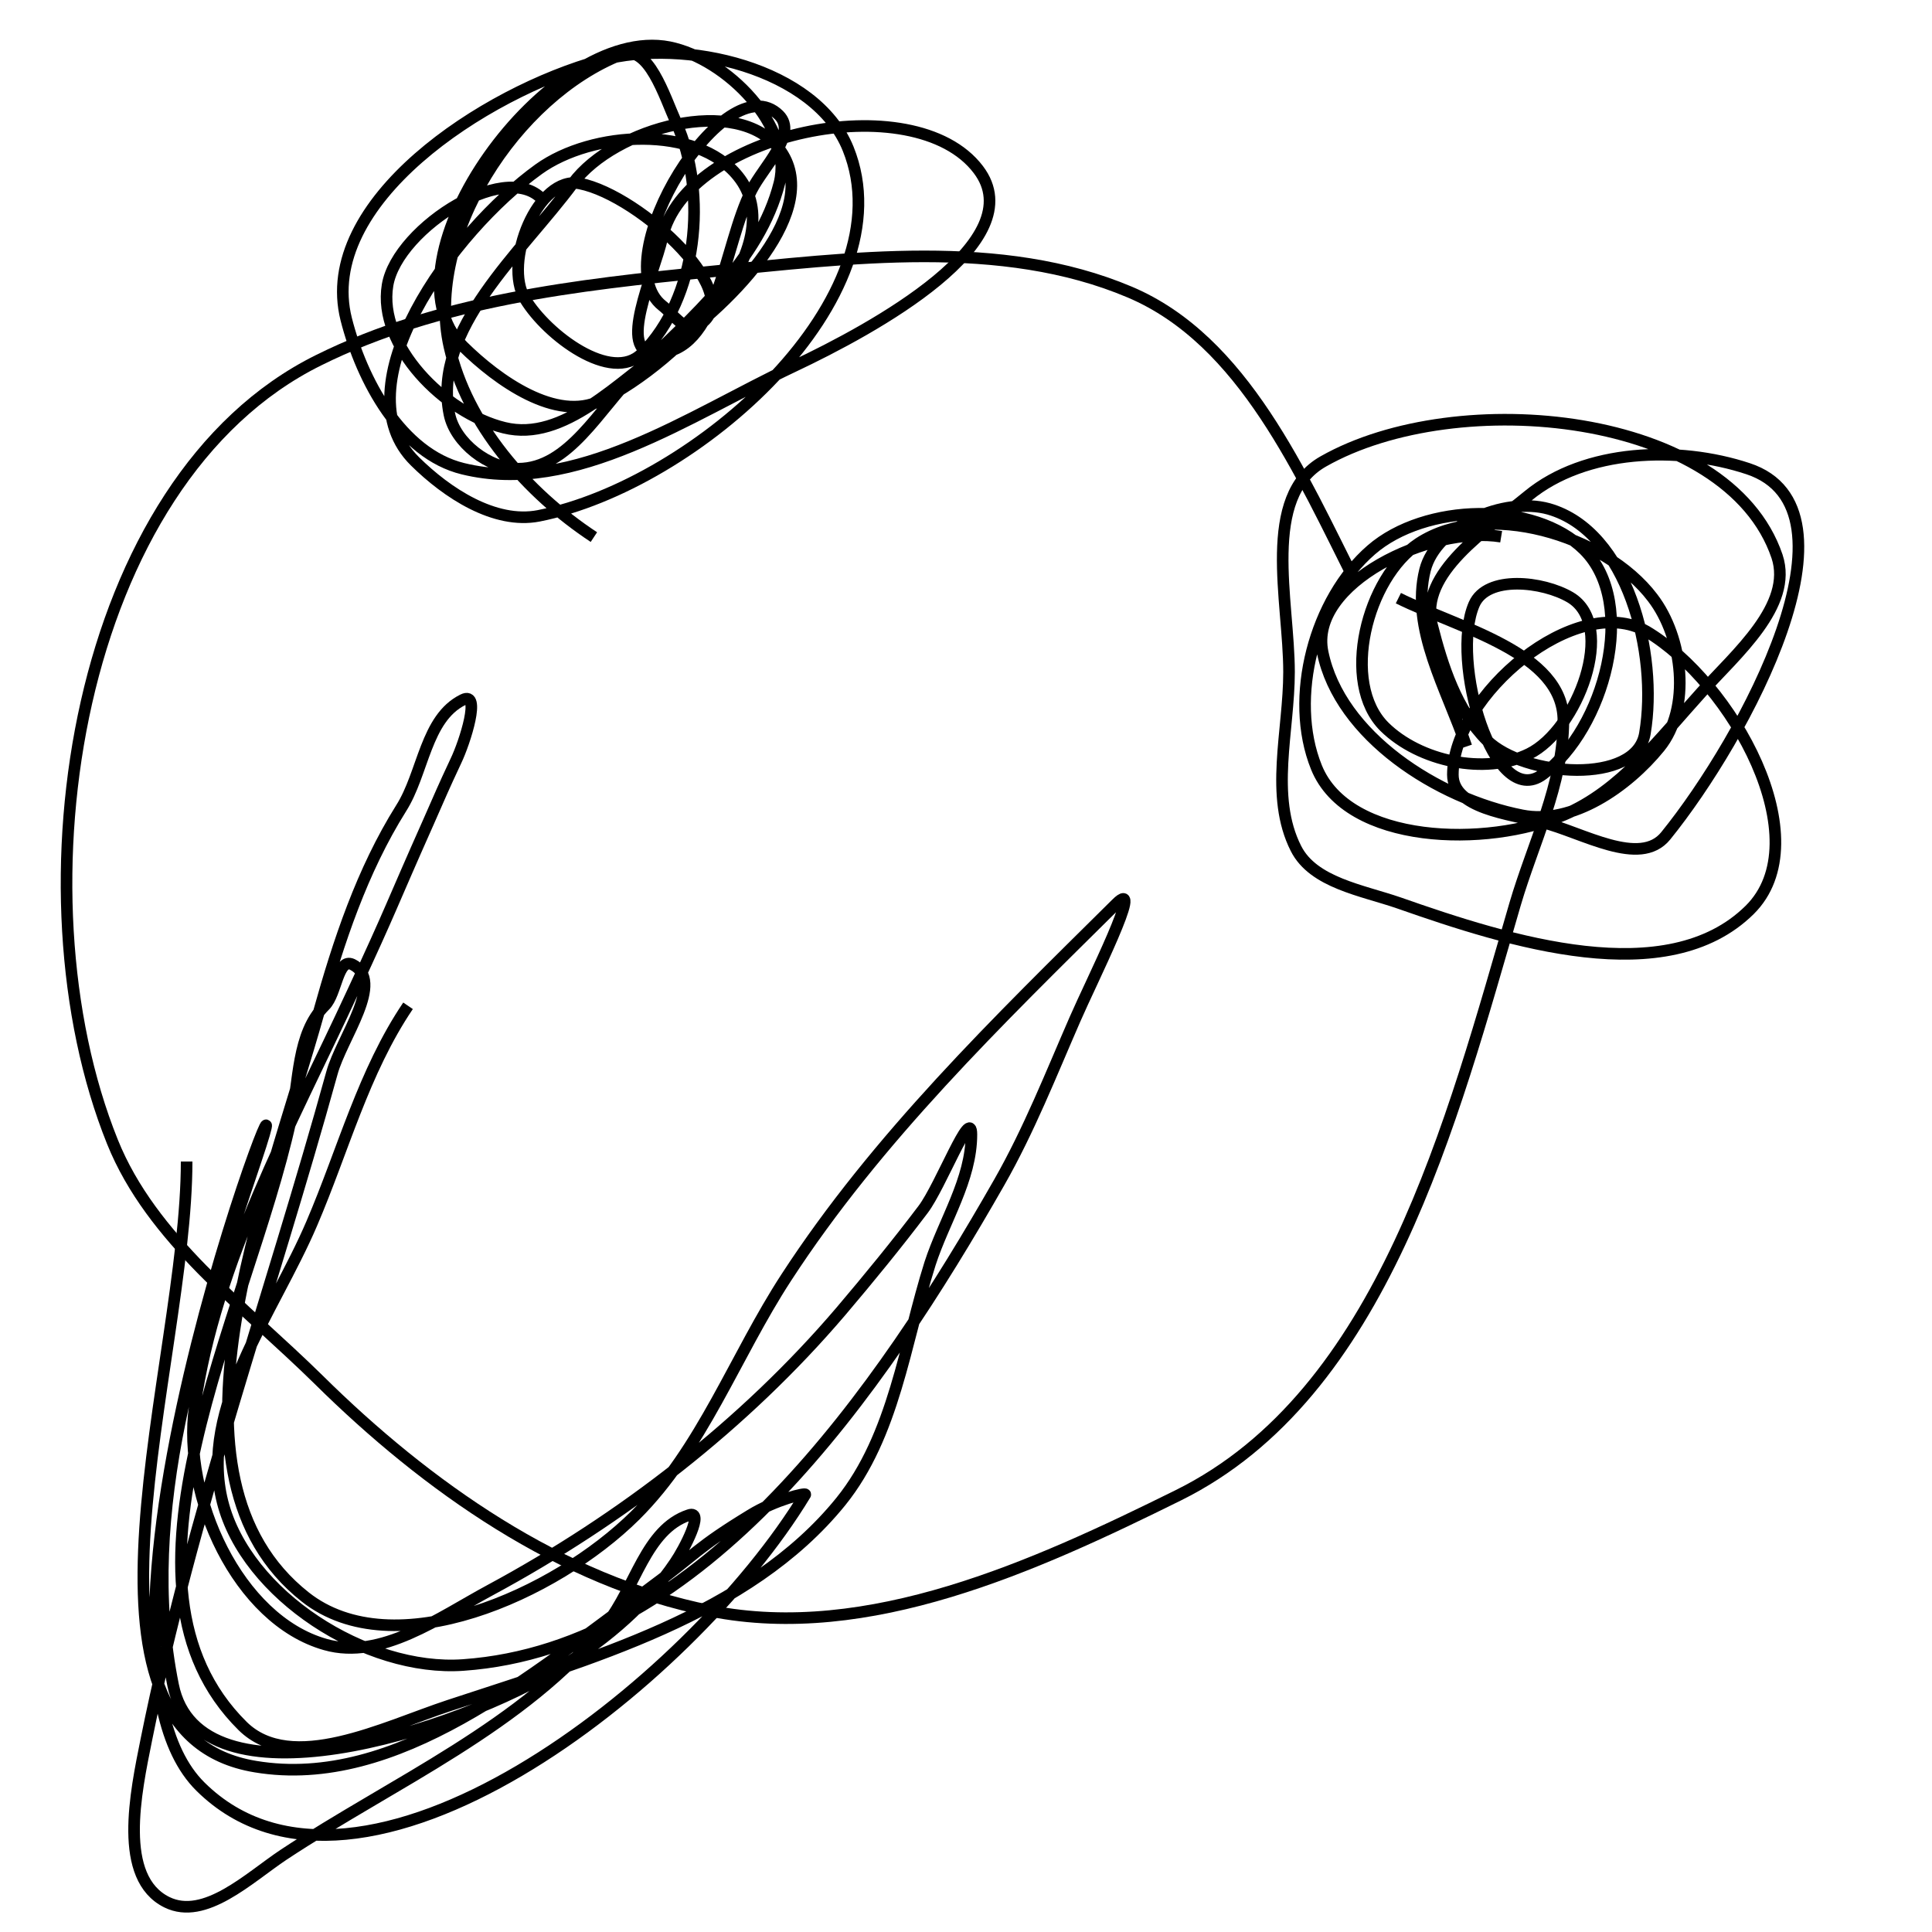
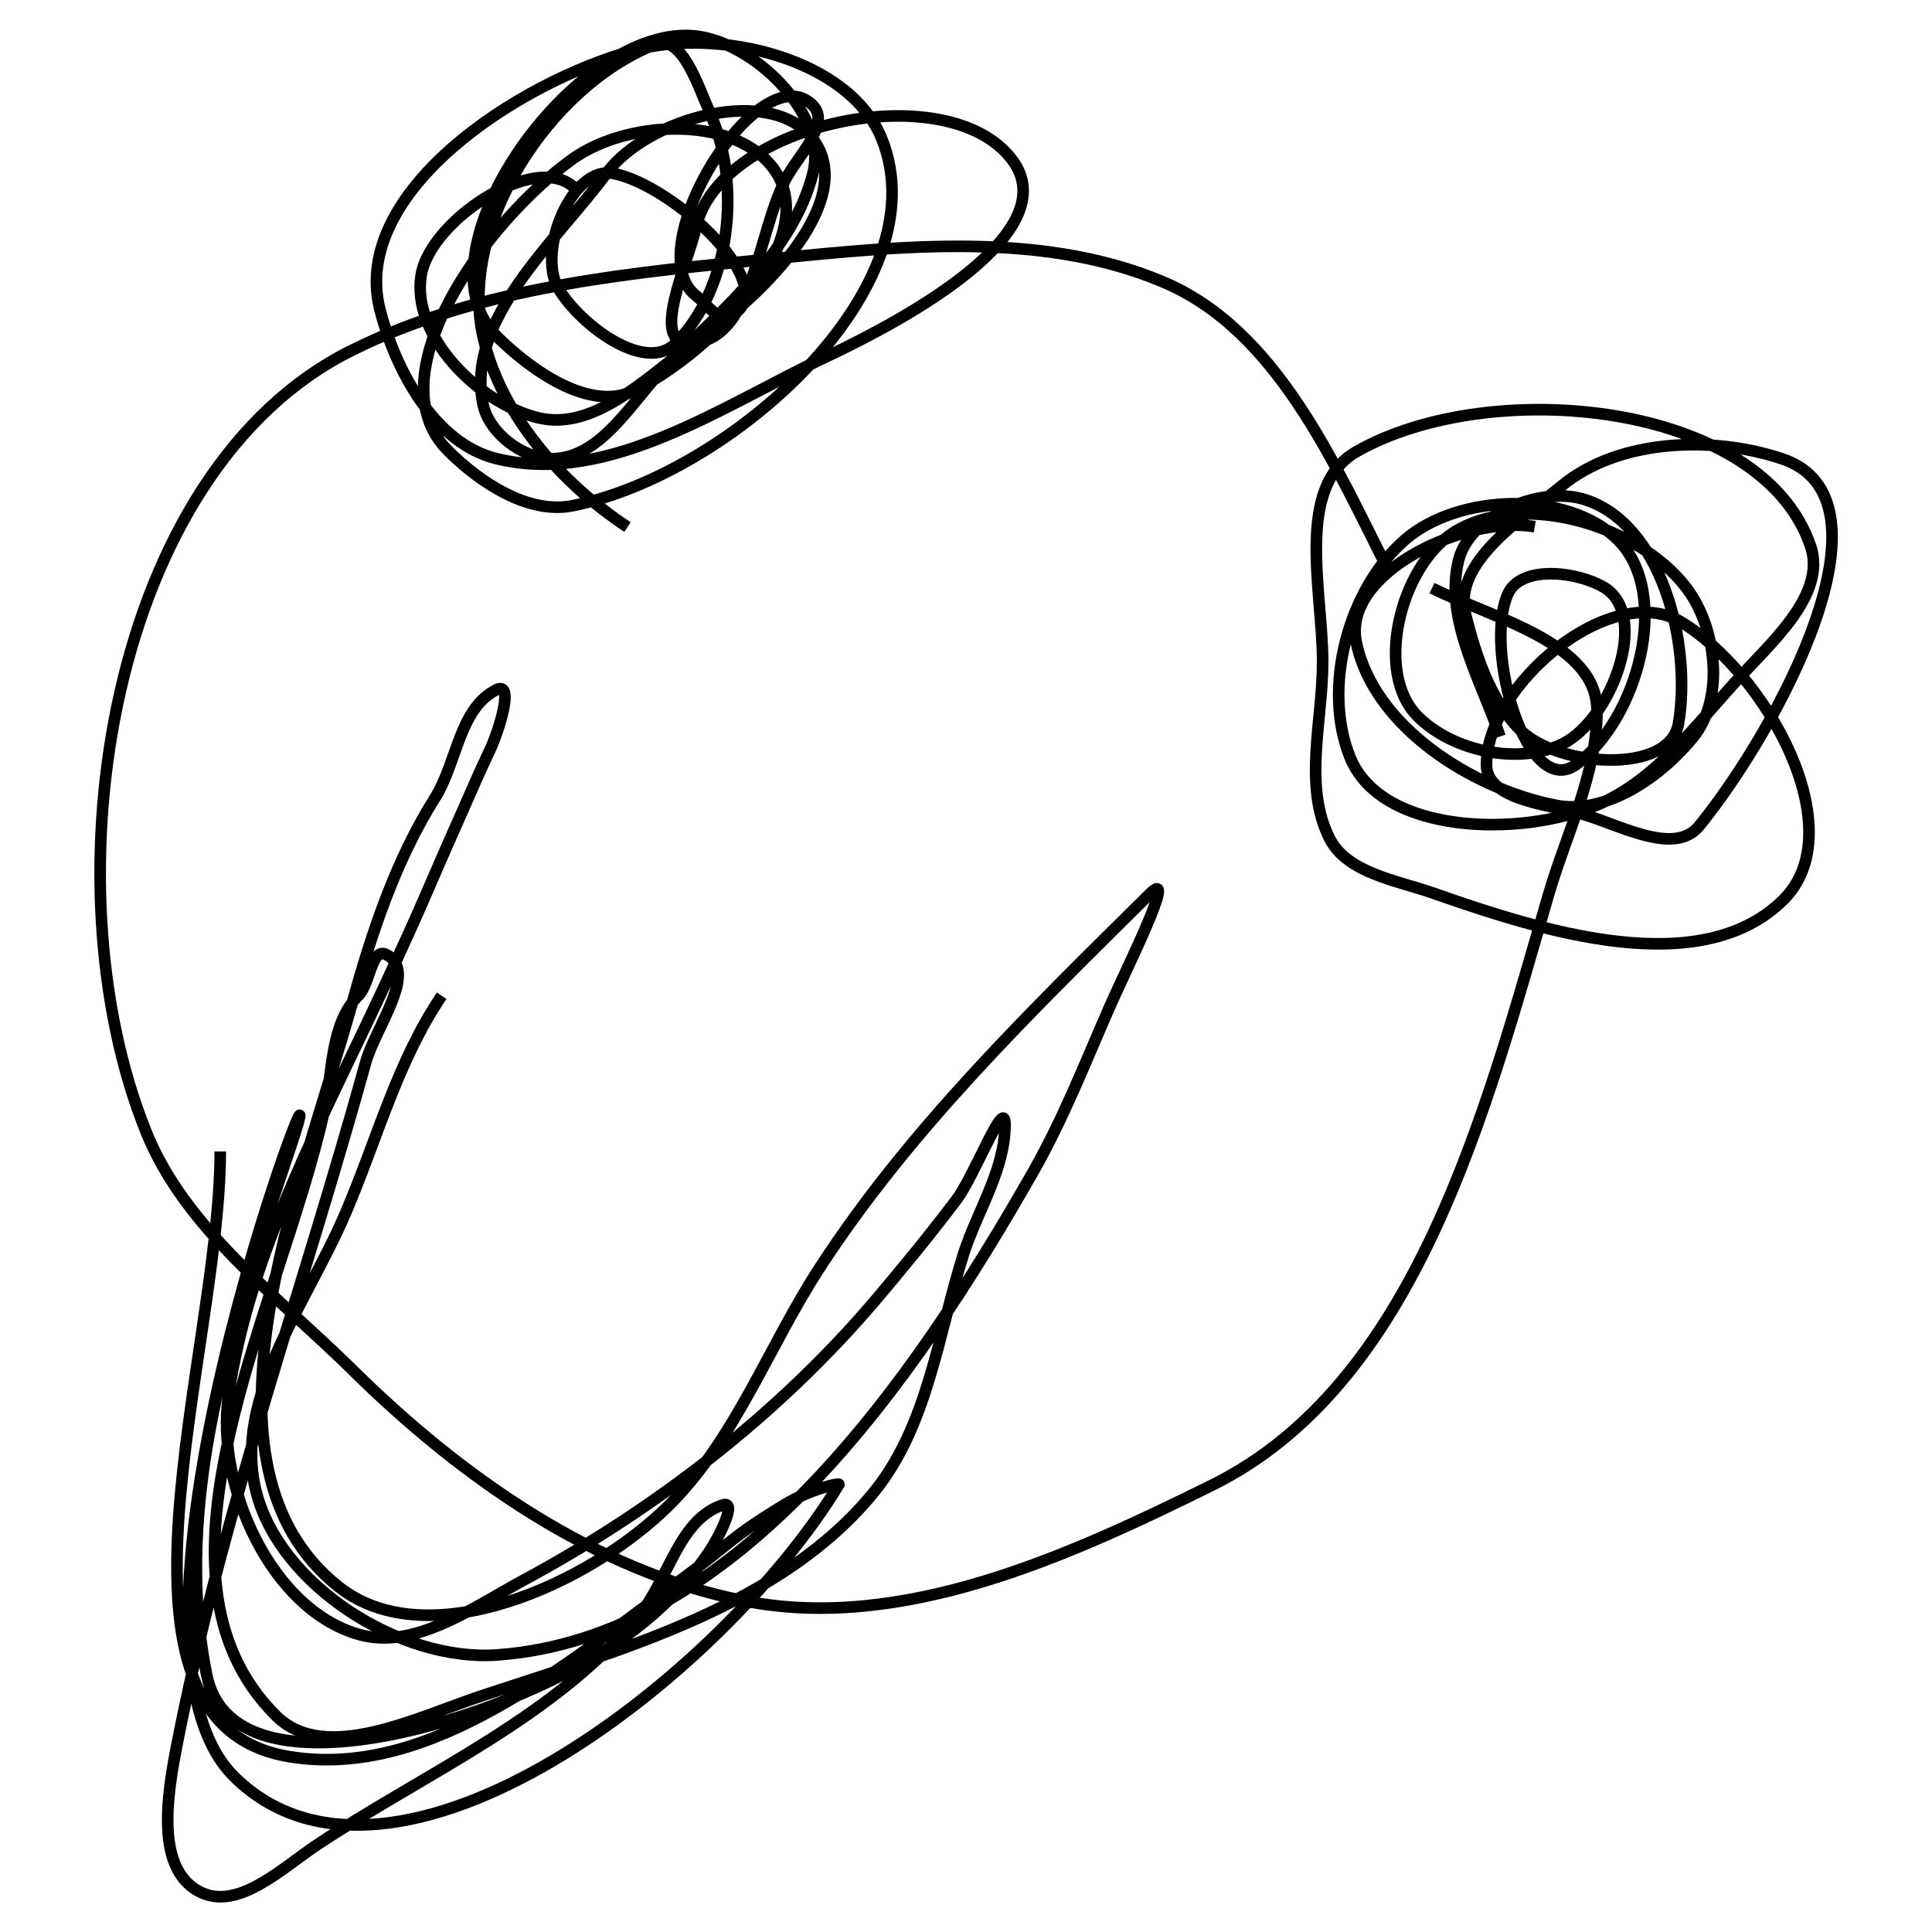
- <svg xmlns="http://www.w3.org/2000/svg" xmlns:xlink="http://www.w3.org/1999/xlink" version="1.1" id="Layer_1" x="0px" y="0px" viewBox="0 0 500 500" style="enable-background:new 0 0 500 500;" xml:space="preserve">
+ <svg xmlns="http://www.w3.org/2000/svg" version="1.1" id="Layer_1" x="0px" y="0px" viewBox="0 0 500 500" style="enable-background:new 0 0 500 500;" xml:space="preserve">
  <style type="text/css">
- 	.st0{clip-path:url(#SVGID_00000109715550884869823580000013633660928072571831_);}
- 	.st1{fill:none;stroke:#000000;stroke-width:3;stroke-linejoin:round;stroke-miterlimit:10;}
+ 	.st0{fill:none;stroke:#000000;stroke-width:3;stroke-linejoin:round;stroke-miterlimit:10;}
</style>
  <g>
-     <defs>
-       <polyline id="SVGID_1_" points="-398,695 -398,-25 562,-25 562,695   " />
-     </defs>
-     <clipPath id="SVGID_00000047018082849949491110000004620978108242762159_">
-       <use xlink:href="#SVGID_1_" style="overflow:visible;" />
-     </clipPath>
-     <g style="clip-path:url(#SVGID_00000047018082849949491110000004620978108242762159_);">
-       <path class="st1" d="M351.1,151.2c-14.4-28.4-29.2-63.1-58.7-75.6c-33.3-14.1-72.5-8.8-108.5-5.3c-34.5,3.4-70.4,7.5-101.4,22.9    C19.5,124.3,3,230.7,29.1,295.5c10.1,25.1,34,42.5,53.4,61.6c27.8,27.5,62.8,52.2,101.4,59.8c40.8,8.1,83.8-11.5,121-29.9    c53-26.2,70.8-96.8,87.2-153c4.6-15.7,12.5-31.1,12.5-47.5c0-17.6-26.8-23.8-42.7-31.7" />
-       <path class="st1" d="M141.2,52.7c-8.5-12.7-38.4,6.1-40.9,21.1c-2.6,15.6,14.7,33.1,30.2,36.9c15.4,3.8,29.7-12.1,42.7-21.1    c16.1-11.2,40.2-35.5,28.5-51c-10.8-14.3-42.7-5.6-53.4,8.8c-13.5,18.2-36.5,37.7-32,59.8c1.5,7.4,10.2,14.1,17.8,14.1    c13.1,0,21-15.5,30.2-24.6c14.7-14.5,32.3-29.3,37.4-49.3c3.7-14.6-13.6-32.2-28.5-35.2c-31-6.1-75.7,55.3-53.4,77.4    c9,8.9,24.2,19.7,35.6,14.1c20.5-10.1,49.9-40.4,35.6-58.1c-10.7-13.3-37.7-11.8-51.6-1.8c-22.4,16.1-51.6,56.3-32,75.6    c8.3,8.2,20.6,16.3,32,14.1c40.9-8.1,95.5-56.7,80.1-95c-8.4-20.8-42.1-28.8-64-22.9C125.1,23.9,82,52.4,89.6,82.6    c4,15.8,14.2,34.8,30.2,38.7c28.9,7.1,58.5-13.7,85.4-26.4c21.2-10,62.1-32.4,48-51c-16.7-22.1-75.8-9.4-81.8,17.6    c-2.2,9.7-11.9,29.9-1.8,29.9c16.5,0,17.5-27.6,24.9-42.2c3.1-6.1,12-14.5,7.1-19.4c-13.7-13.6-45.4,37.3-30.2,49.3    c2.7,2.1,5.8,6.8,8.9,5.3c14.3-7.1-14.5-33.8-30.2-36.9c-10.9-2.2-20,20.5-14.2,29.9c5.7,9.4,22.4,21.9,30.2,14.1    c14.4-14.3,17.2-41.4,8.9-59.8c-3.1-6.9-7.2-20.4-14.2-17.6c-27.4,10.8-50.9,47.2-44.5,75.6c4.5,20,20.1,37.9,37.4,49.3" />
-       <path class="st1" d="M388.5,138.9c-18.2-3-49.9,12-46.2,29.9c4.4,21.6,29.7,37.9,51.6,42.2c13,2.6,27.3-7.4,35.6-17.6    c8.2-10.1,6.1-28.4-1.8-38.7c-12.4-16.4-43.2-25.4-60.5-14.1c-13.5,8.9-20.4,36.1-8.9,47.5c9,8.9,26,12.6,37.4,7    c12.6-6.2,22.8-33.3,10.7-40.5c-7.1-4.2-21.6-5.8-24.9,1.8c-6.3,14.5,5,53.5,17.8,44c15.9-11.8,24.7-44.1,10.7-58.1    c-13-12.9-41.3-12-55.1,0c-14.7,12.7-21.5,38.3-14.2,56.3c8.1,20,44.1,20.8,64,12.3c14.7-6.2,24.9-19.9,35.6-31.7    c9-10,23.8-22.5,19.6-35.2c-12.7-37.5-82.7-44.3-117.4-24.6c-16.2,9.1-8.9,36.1-8.9,54.5c0,15.3-5.1,32.1,1.8,45.7    c4.5,8.9,17.2,10.8,26.7,14.1c28.5,10,69.3,22.9,90.7,1.8c18.3-18.1-4.5-58.9-26.7-72.1C408,153,376,179.9,376,200.5    c0,8.7,14.6,10.2,23.1,12.3c10.4,2.6,25.3,11.8,32,3.5c20.5-25.3,52.5-84.7,21.3-95c-18.1-6-42.2-5.1-56.9,7    c-10.8,8.9-28.3,20-24.9,33.4c2.7,10.7,6.4,22.1,14.2,29.9c9.7,9.5,38.7,11.6,40.9-1.8c3.5-20.7-4.5-52.3-24.9-58.1    c-11.5-3.2-29.1,4.4-32,15.8c-3.8,15.2,5.7,30.9,10.7,45.7" />
-       <path class="st1" d="M105.6,260.3c-11.5,17-16.8,37.4-24.9,56.3c-9.9,23.2-29.3,47.7-23.1,72.1c6.1,24.1,37.2,44,62.3,42.2    c62.4-4.4,108-71.1,138.7-124.9c7.7-13.5,13.4-28,19.6-42.2c4.2-9.7,18.2-37.4,10.7-29.9c-30.6,30.3-62,60.7-85.4,96.7    c-13.3,20.4-21.8,44.4-39.1,61.6c-20.7,20.5-62.5,39.2-85.4,21.1C39.1,381.8,68.9,310.6,82.5,262c5.1-18.3,11.2-36.7,21.3-52.8    c5.8-9.1,6.3-23.3,16-28.1c4.8-2.4,0.5,11-1.8,15.8c-3.7,7.9-3.6,7.9-7.1,15.8c-9.8,22-9.4,22.1-19.6,44    c-16.1,34.8-35.5,69.5-40.9,107.3c-3.3,23.1,11.1,55.2,33.8,61.6c14.4,4.1,29.5-7,42.7-14.1c34.1-18.4,65.7-42.8,90.7-72.1    c7.3-8.6,14.5-17.4,21.3-26.4c4.6-6.1,12.5-27,12.5-19.4c0,11.7-7.1,22.3-10.7,33.4c-6.6,20.9-9.3,44.5-23.1,61.6    c-23.9,29.5-65.2,40.8-101.4,52.8c-17,5.6-40.7,17.8-53.4,5.3c-37.4-37,1.1-105.4,12.4-156.6c2.3-10.1,1.5-22.6,8.9-29.9    c3-3,3.3-12.4,7.1-10.6c8.6,4.3-2.8,18.9-5.3,28.1c-15.9,57.5-36.2,113.9-48,172.4c-2.8,13.9-7.5,35.9,5.3,42.2    c9.8,4.8,21.2-6.3,30.2-12.3c28.6-18.9,62.1-33.3,83.6-59.8c7.4-9.2,10.1-24.4,21.3-28.1c4.1-1.4-1.2,8.8-3.6,12.3    c-7.2,10.7-17.5,19.5-28.5,26.4c-28.6,17.9-94.8,38.1-101.4,5.3c-9.1-44.8,6.7-92.1,21.3-135.5c17.3-51.4-53,123.5-14.2,161.8    c41.1,40.6,126.7-26.4,156.5-75.6c0.4-0.6-7.7,1.3-14.2,5.3c-14.1,8.6-13.4,9.6-26.7,19.4c-29.9,21.8-64.8,51.8-101.4,45.7    c-52.4-8.6-17.8-104-17.8-156.6" />
-     </g>
+     <path class="st0" d="M359.8,148.6c-14.4-28.4-29.2-63.1-58.7-75.6c-33.3-14.1-72.5-8.8-108.5-5.3c-34.5,3.4-70.4,7.5-101.4,22.9   c-63,31.1-79.5,137.5-53.4,202.3c10.1,25.1,34,42.5,53.4,61.6C119,382,154,406.7,192.6,414.3c40.8,8.1,83.8-11.5,121-29.9   c53-26.2,70.8-96.8,87.2-153c4.6-15.7,12.5-31.1,12.5-47.5c0-17.6-26.8-23.8-42.7-31.7" />
+     <path class="st0" d="M149.9,50.1c-8.5-12.7-38.4,6.1-40.9,21.1c-2.6,15.6,14.7,33.1,30.2,36.9c15.4,3.8,29.7-12.1,42.7-21.1   c16.1-11.2,40.2-35.5,28.5-51c-10.8-14.3-42.7-5.6-53.4,8.8c-13.5,18.2-36.5,37.7-32,59.8c1.5,7.4,10.2,14.1,17.8,14.1   c13.1,0,21-15.5,30.2-24.6c14.7-14.5,32.3-29.3,37.4-49.3c3.7-14.6-13.6-32.2-28.5-35.2c-31-6.1-75.7,55.3-53.4,77.4   c9,8.9,24.2,19.7,35.6,14.1C184.6,91,214,60.7,199.7,43C189,29.7,162,31.2,148.1,41.2c-22.4,16.1-51.6,56.3-32,75.6   c8.3,8.2,20.6,16.3,32,14.1c40.9-8.1,95.5-56.7,80.1-95c-8.4-20.8-42.1-28.8-64-22.9c-30.4,8.3-73.5,36.8-65.9,67   c4,15.8,14.2,34.8,30.2,38.7c28.9,7.1,58.5-13.7,85.4-26.4c21.2-10,62.1-32.4,48-51c-16.7-22.1-75.8-9.4-81.8,17.6   c-2.2,9.7-11.9,29.9-1.8,29.9c16.5,0,17.5-27.6,24.9-42.2c3.1-6.1,12-14.5,7.1-19.4c-13.7-13.6-45.4,37.3-30.2,49.3   c2.7,2.1,5.8,6.8,8.9,5.3c14.3-7.1-14.5-33.8-30.2-36.9c-10.9-2.2-20,20.5-14.2,29.9c5.7,9.4,22.4,21.9,30.2,14.1   c14.4-14.3,17.2-41.4,8.9-59.8c-3.1-6.9-7.2-20.4-14.2-17.6c-27.4,10.8-50.9,47.2-44.5,75.6c4.5,20,20.1,37.9,37.4,49.3" />
+     <path class="st0" d="M397.2,136.3c-18.2-3-49.9,12-46.2,29.9c4.4,21.6,29.7,37.9,51.6,42.2c13,2.6,27.3-7.4,35.6-17.6   c8.2-10.1,6.1-28.4-1.8-38.7c-12.4-16.4-43.2-25.4-60.5-14.1c-13.5,8.9-20.4,36.1-8.9,47.5c9,8.9,26,12.6,37.4,7   c12.6-6.2,22.8-33.3,10.7-40.5c-7.1-4.2-21.6-5.8-24.9,1.8c-6.3,14.5,5,53.5,17.8,44c15.9-11.8,24.7-44.1,10.7-58.1   c-13-12.9-41.3-12-55.1,0c-14.7,12.7-21.5,38.3-14.2,56.3c8.1,20,44.1,20.8,64,12.3c14.7-6.2,24.9-19.9,35.6-31.7   c9-10,23.8-22.5,19.6-35.2c-12.7-37.5-82.7-44.3-117.4-24.6c-16.2,9.1-8.9,36.1-8.9,54.5c0,15.3-5.1,32.1,1.8,45.7   c4.5,8.9,17.2,10.8,26.7,14.1c28.5,10,69.3,22.9,90.7,1.8c18.3-18.1-4.5-58.9-26.7-72.1c-18.1-10.4-50.1,16.5-50.1,37.1   c0,8.7,14.6,10.2,23.1,12.3c10.4,2.6,25.3,11.8,32,3.5c20.5-25.3,52.5-84.7,21.3-95c-18.1-6-42.2-5.1-56.9,7   c-10.8,8.9-28.3,20-24.9,33.4c2.7,10.7,6.4,22.1,14.2,29.9c9.7,9.5,38.7,11.6,40.9-1.8c3.5-20.7-4.5-52.3-24.9-58.1   c-11.5-3.2-29.1,4.4-32,15.8c-3.8,15.2,5.7,30.9,10.7,45.7" />
+     <path class="st0" d="M114.3,257.7c-11.5,17-16.8,37.4-24.9,56.3c-9.9,23.2-29.3,47.7-23.1,72.1c6.1,24.1,37.2,44,62.3,42.2   c62.4-4.4,108-71.1,138.7-124.9c7.7-13.5,13.4-28,19.6-42.2c4.2-9.7,18.2-37.4,10.7-29.9c-30.6,30.3-62,60.7-85.4,96.7   c-13.3,20.4-21.8,44.4-39.1,61.6c-20.7,20.5-62.5,39.2-85.4,21.1C47.8,379.2,77.6,308,91.2,259.4c5.1-18.3,11.2-36.7,21.3-52.8   c5.8-9.1,6.3-23.3,16-28.1c4.8-2.4,0.5,11-1.8,15.8c-3.7,7.9-3.6,7.9-7.1,15.8c-9.8,22-9.4,22.1-19.6,44   c-16.1,34.8-35.5,69.5-40.9,107.3c-3.3,23.1,11.1,55.2,33.8,61.6c14.4,4.1,29.5-7,42.7-14.1c34.1-18.4,65.7-42.8,90.7-72.1   c7.3-8.6,14.5-17.4,21.3-26.4c4.6-6.1,12.5-27,12.5-19.4c0,11.7-7.1,22.3-10.7,33.4c-6.6,20.9-9.3,44.5-23.1,61.6   c-23.9,29.5-65.2,40.8-101.4,52.8c-17,5.6-40.7,17.8-53.4,5.3c-37.4-37,1.1-105.4,12.4-156.6c2.3-10.1,1.5-22.6,8.9-29.9   c3-3,3.3-12.4,7.1-10.6c8.6,4.3-2.8,18.9-5.3,28.1c-15.9,57.5-36.2,113.9-48,172.4c-2.8,13.9-7.5,35.9,5.3,42.2   c9.8,4.8,21.2-6.3,30.2-12.3c28.6-18.9,62.1-33.3,83.6-59.8c7.4-9.2,10.1-24.4,21.3-28.1c4.1-1.4-1.2,8.8-3.6,12.3   c-7.2,10.7-17.5,19.5-28.5,26.4c-28.6,17.9-94.8,38.1-101.4,5.3c-9.1-44.8,6.7-92.1,21.3-135.5c17.3-51.4-53,123.5-14.2,161.8   c41.1,40.6,126.7-26.4,156.5-75.6c0.4-0.6-7.7,1.3-14.2,5.3c-14.1,8.6-13.4,9.6-26.7,19.4c-29.9,21.8-64.8,51.8-101.4,45.7   C22.4,446,57,350.6,57,298" />
  </g>
</svg>
